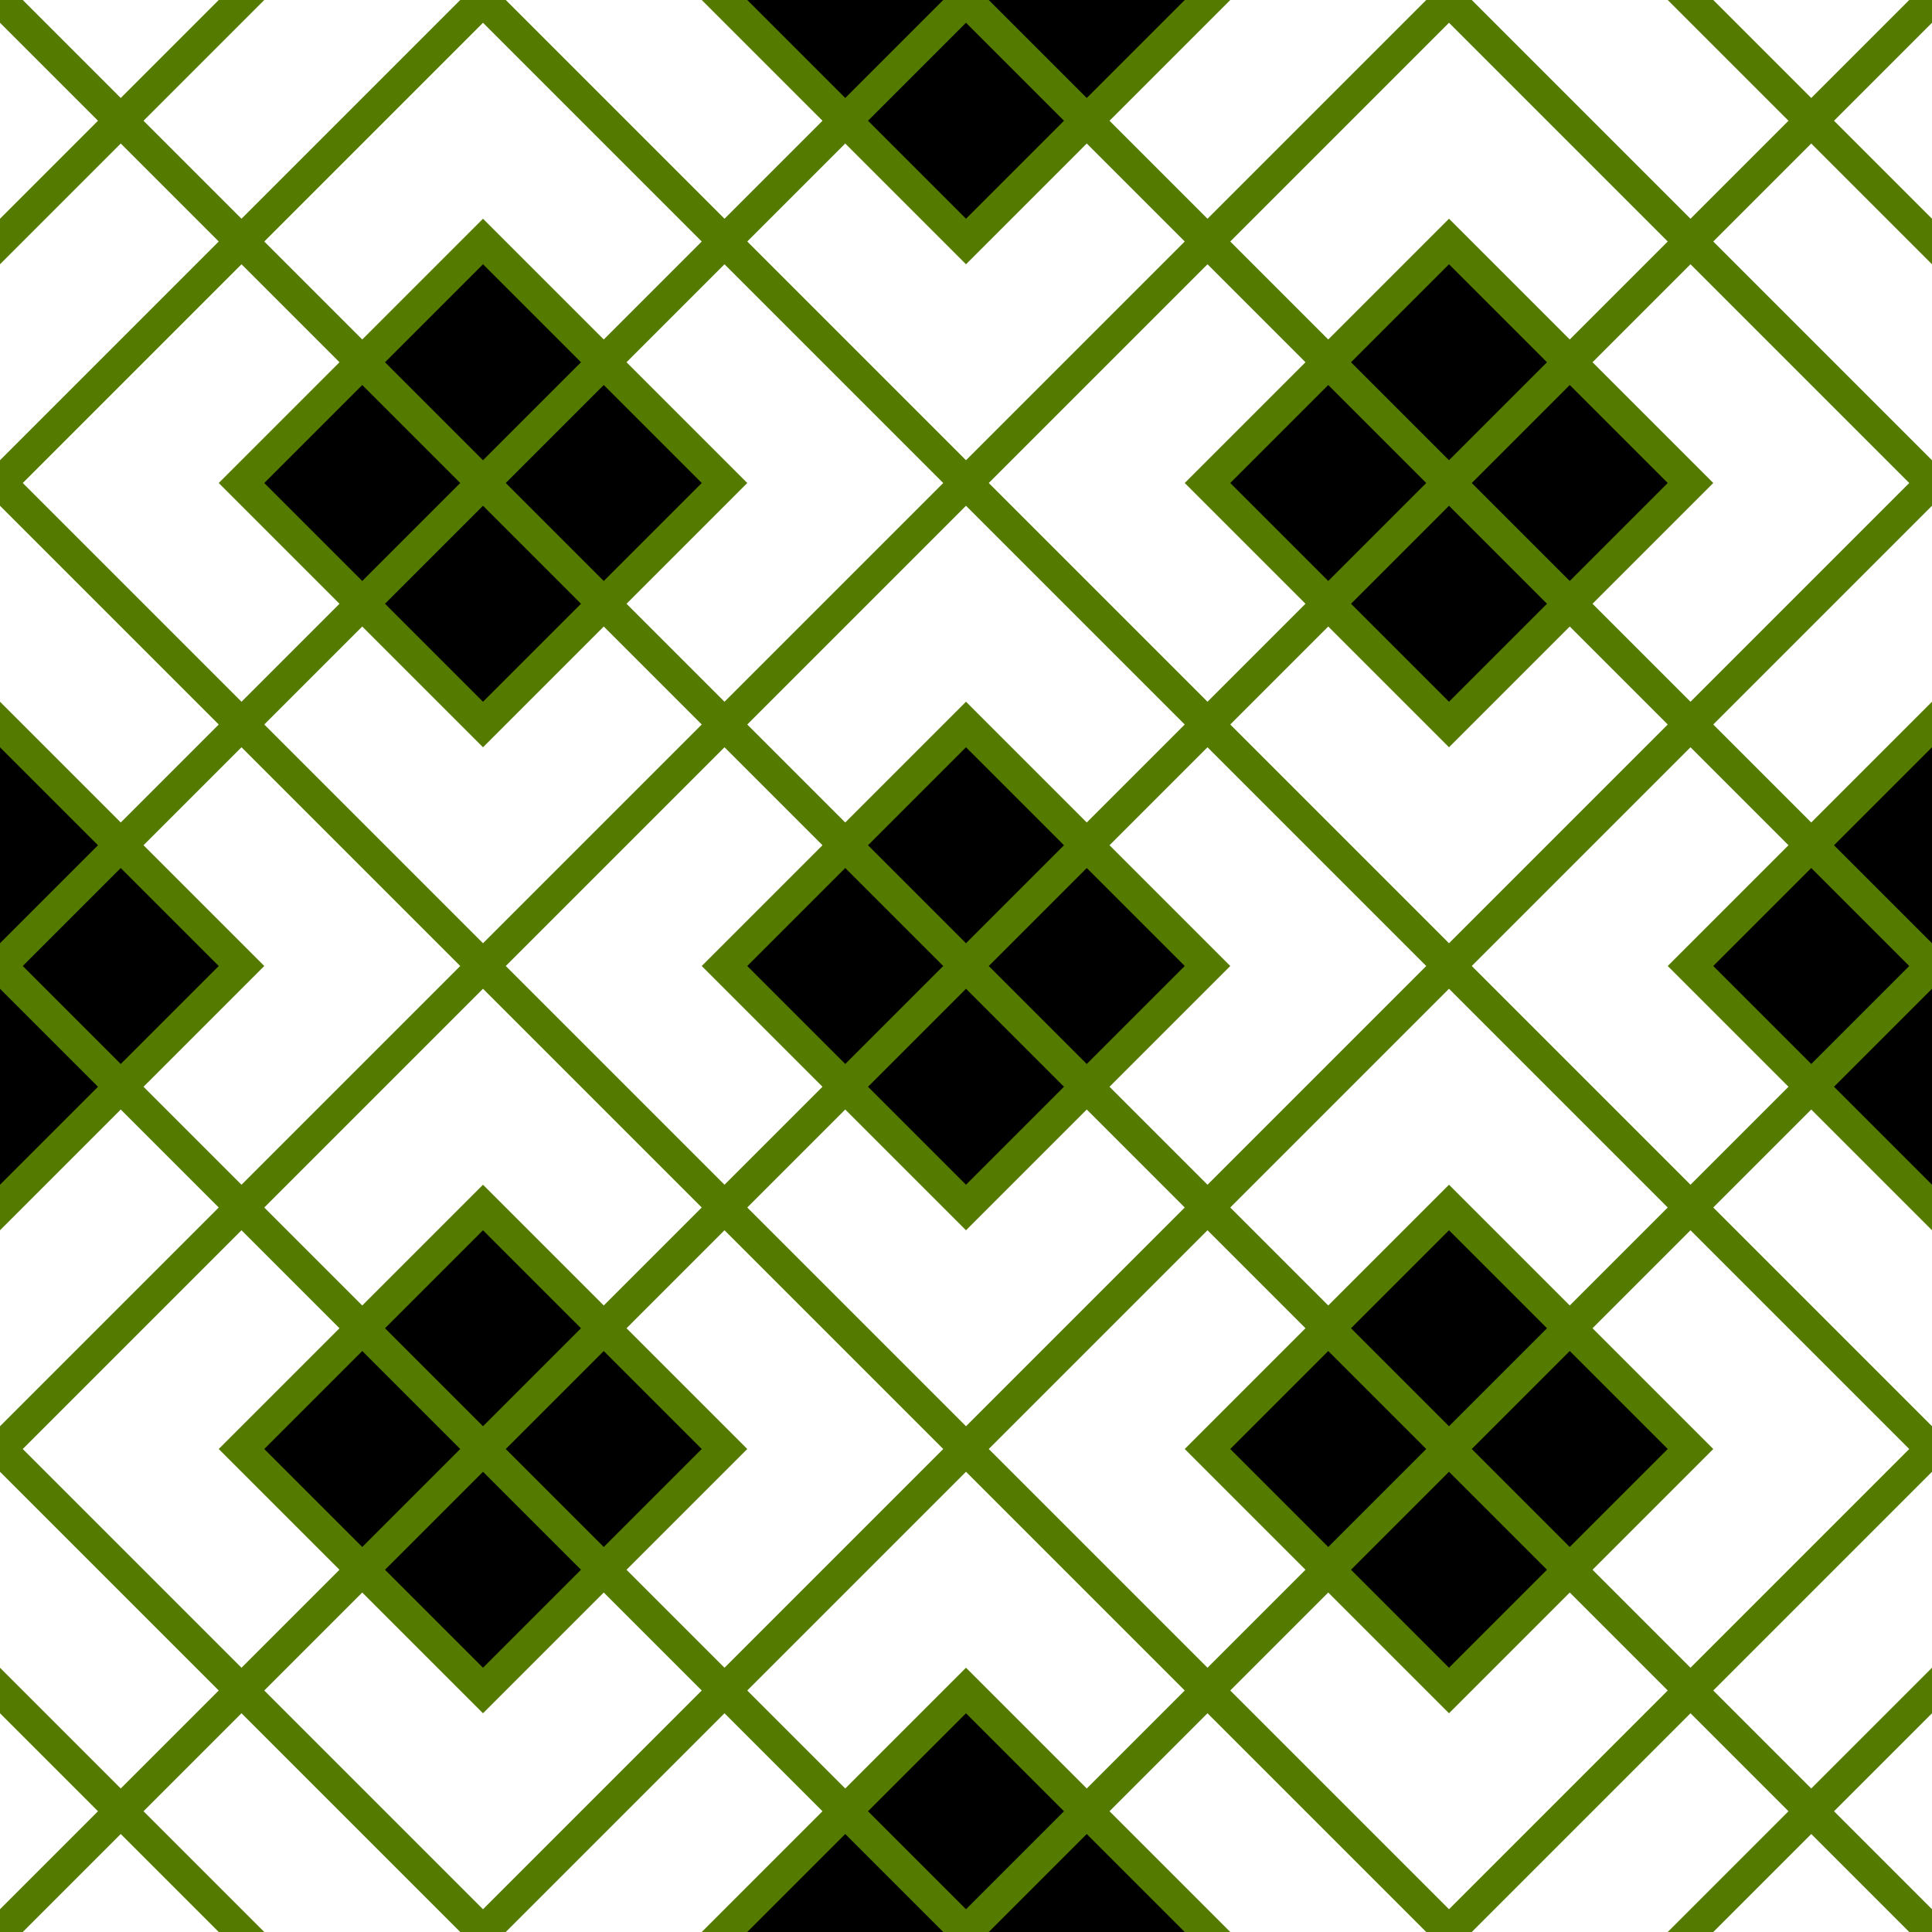
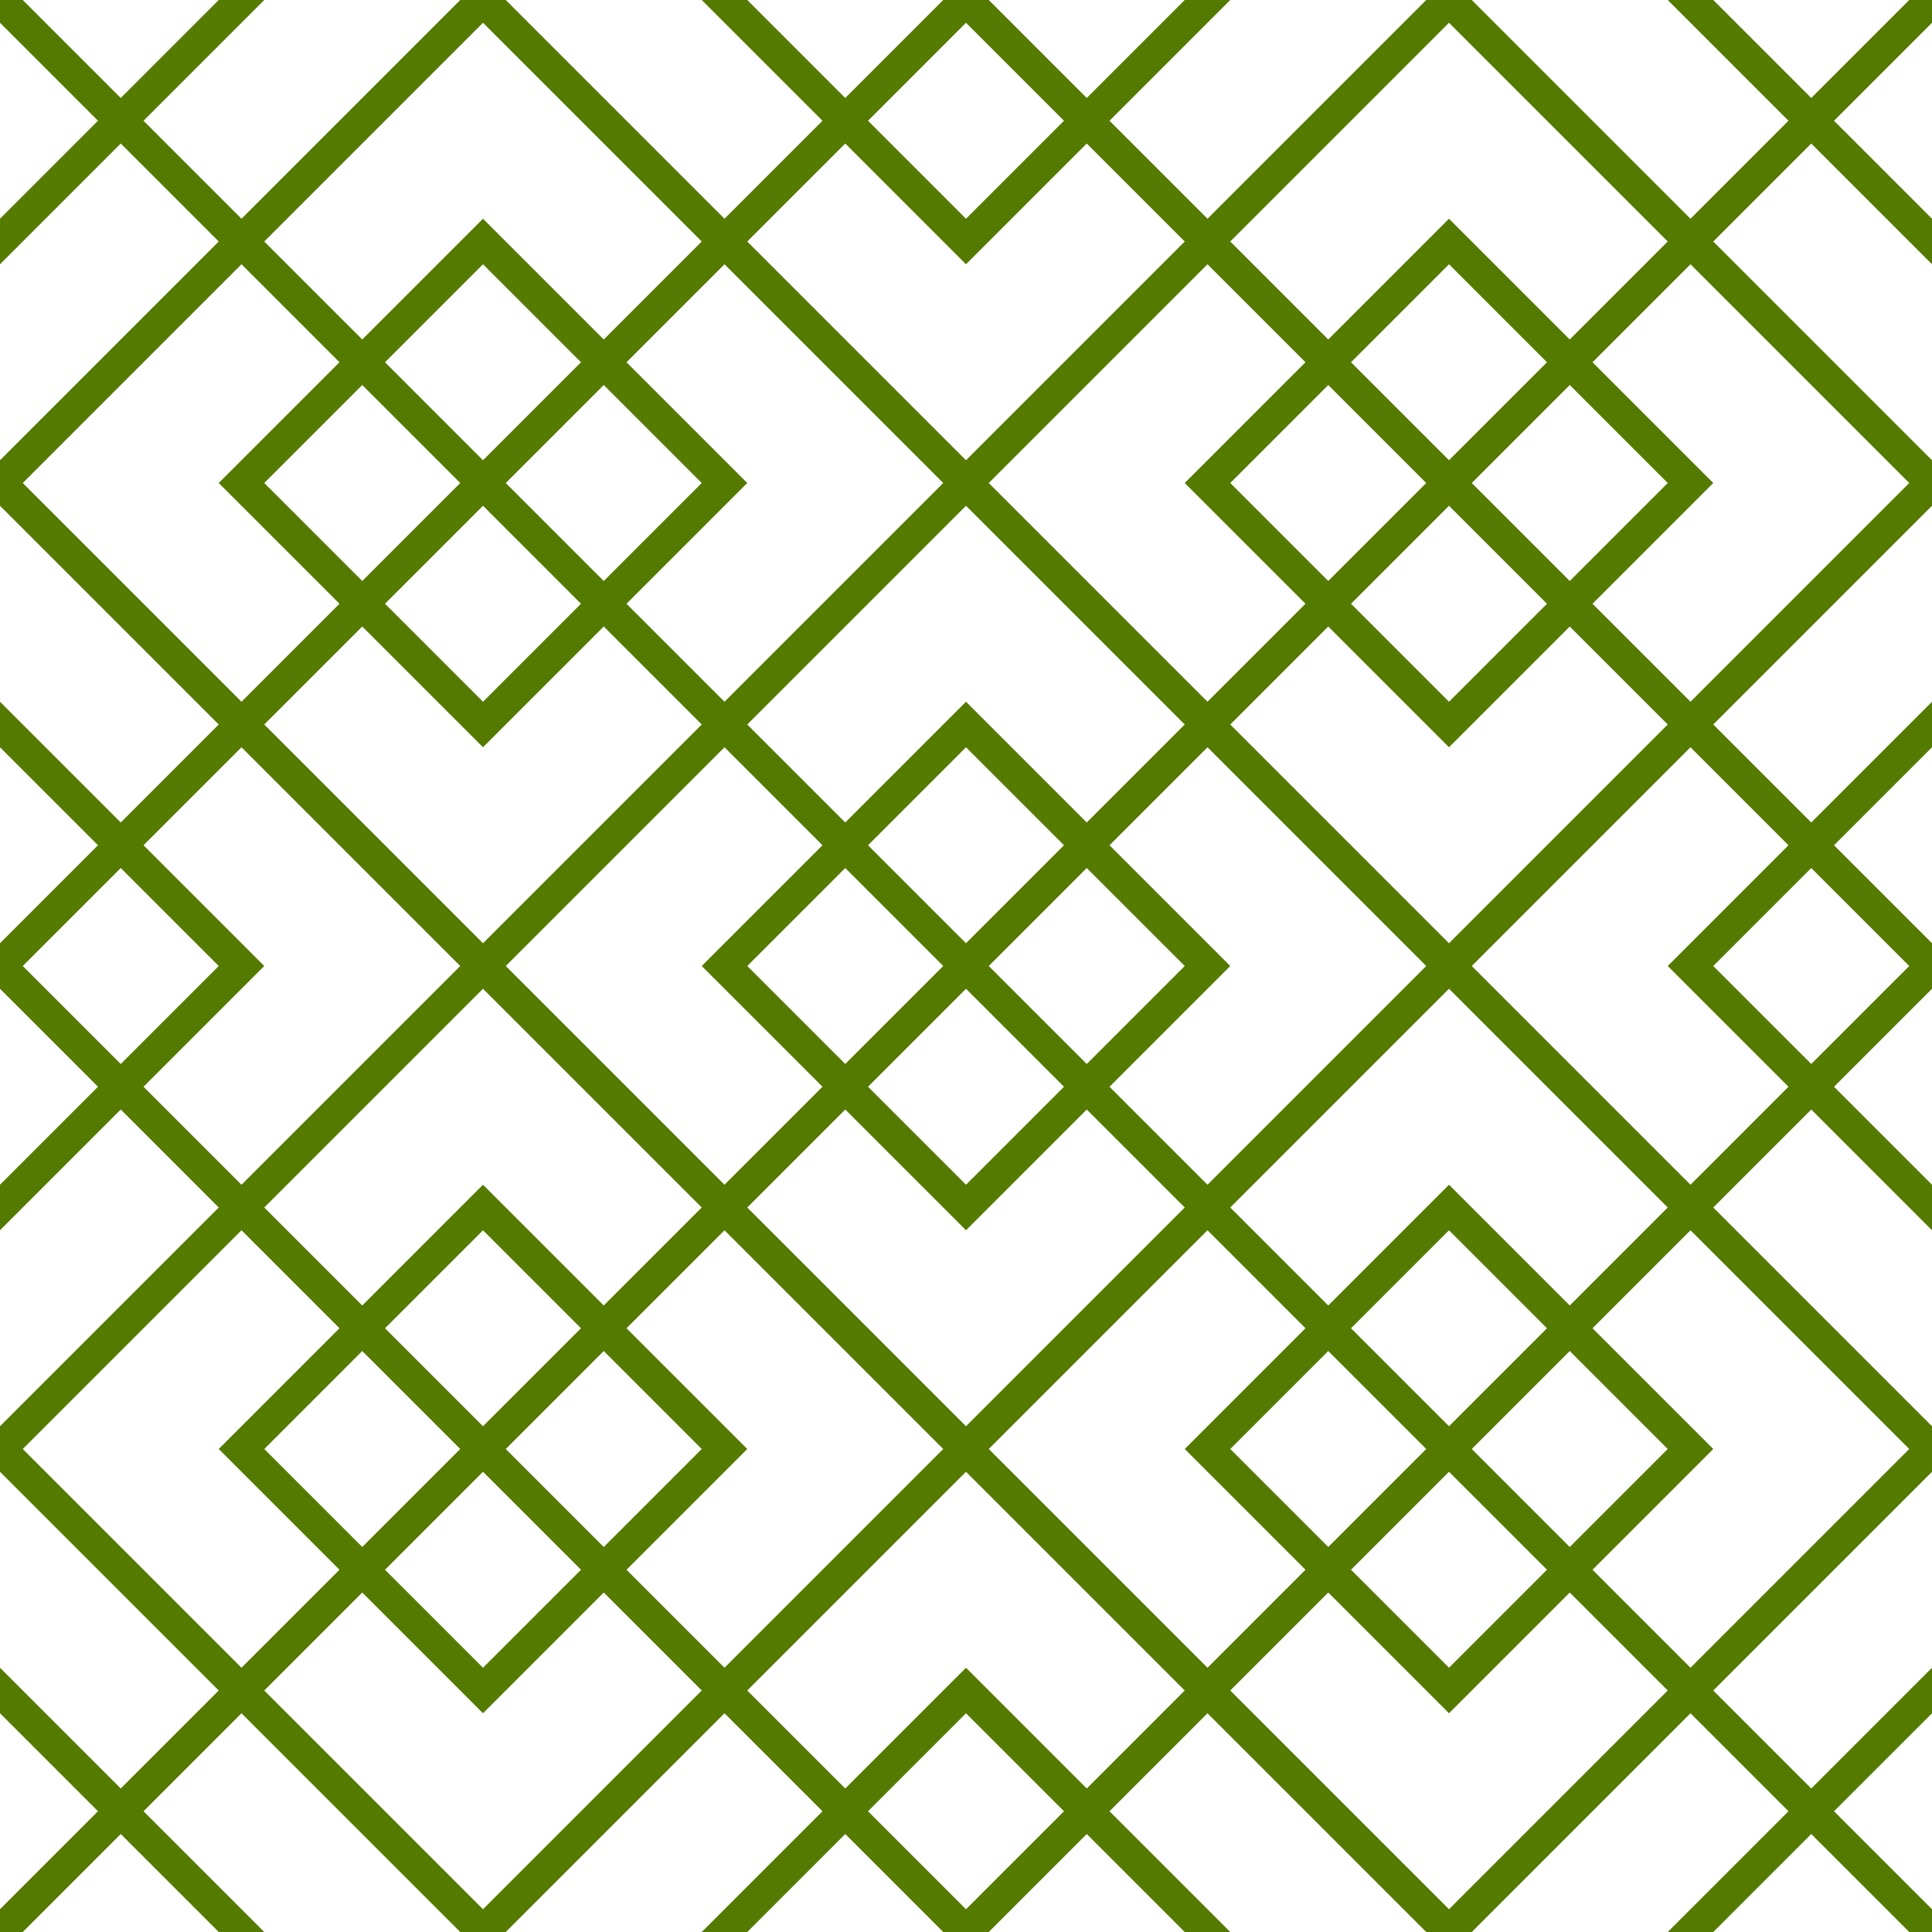
<svg xmlns="http://www.w3.org/2000/svg" class="rh-pattern services service" viewBox="0 0 60 60" height="60" width="60">
-   <path d="M 0,30 30,0 M 30,60 60,30 M 0,30 30,60 M 30,0 60,30 M 0,60 60,0 M 0,0 60,60 M 37.5,60 30,52.5 22.5,60 M 37.5,0 30,7.5 22.5,0 M 60,37.5 52.5,30 60,22.5 M 60,45 45,60 M 60,15 45,0 M 0,15 15,0 M 0,45 15,60 M 52.5,0 60,7.5 m 0,45 -7.5,7.5 M 7.5,0 0,7.5 m 0,45 7.5,7.5 M 0,37.5 7.5,30 0,22.5 m 30,0 L 22.5,30 30,37.5 37.5,30 Z M 45,37.5 37.5,45 45,52.5 52.5,45 Z M 15,37.5 7.5,45 15,52.5 22.5,45 Z M 45,7.5 37.5,15 45,22.5 52.5,15 Z M 15,7.5 7.5,15 15,22.5 22.5,15 Z M 45,0 0,45 M 60,15 15,60 M 15,0 60,45 M 0,15 45,60" style="stroke:hsl(79, 100%, 24%);stroke-linecap:square" />
+   <path d="M 0,30 30,0 M 30,60 60,30 M 0,30 30,60 M 30,0 60,30 M 0,60 60,0 M 0,0 60,60 M 37.5,60 30,52.5 22.5,60 M 37.5,0 30,7.5 22.5,0 M 60,37.5 52.5,30 60,22.5 M 60,45 45,60 M 60,15 45,0 M 0,15 15,0 M 0,45 15,60 M 52.5,0 60,7.5 m 0,45 -7.5,7.5 M 7.5,0 0,7.5 m 0,45 7.5,7.5 M 0,37.5 7.5,30 0,22.5 m 30,0 L 22.5,30 30,37.5 37.5,30 Z M 45,37.5 37.5,45 45,52.5 52.5,45 Z M 15,37.5 7.5,45 15,52.5 22.5,45 Z M 45,7.5 37.5,15 45,22.5 52.5,15 Z M 15,7.5 7.5,15 15,22.5 22.5,15 Z M 45,0 0,45 M 60,15 15,60 M 15,0 60,45 M 0,15 45,60" style="fill:none;stroke:hsl(79, 100%, 24%);stroke-linecap:square" />
</svg>
